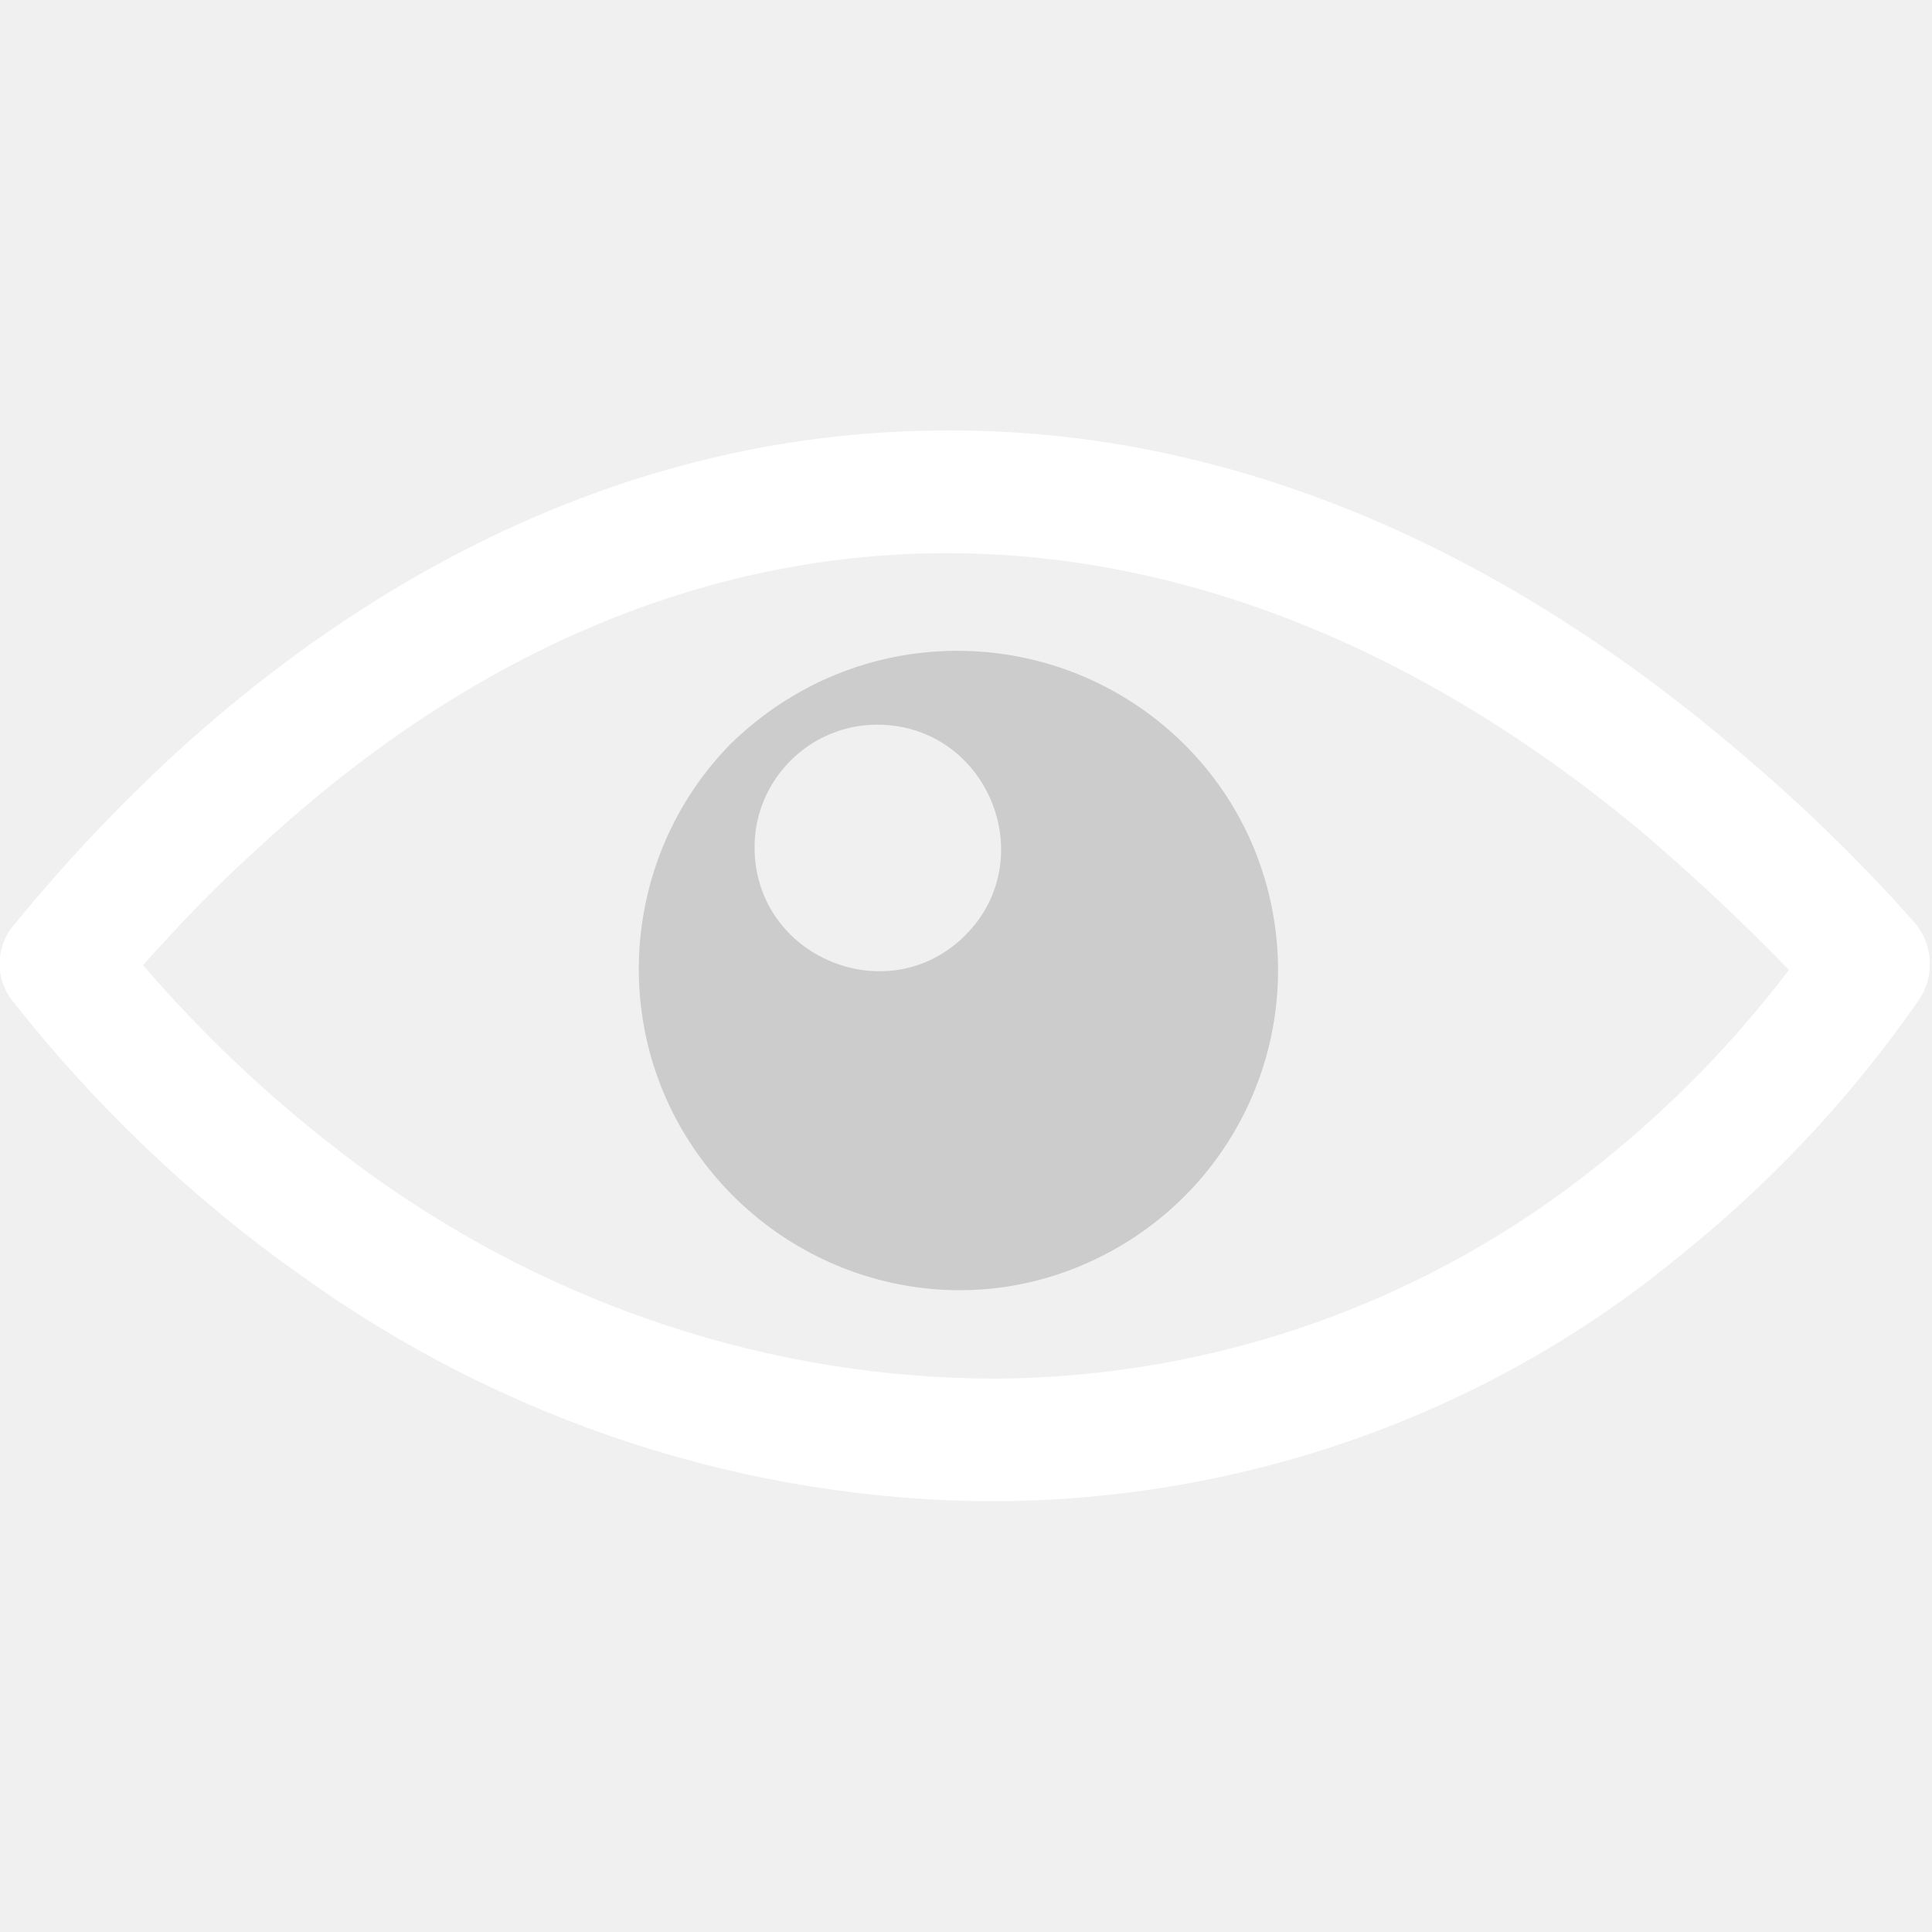
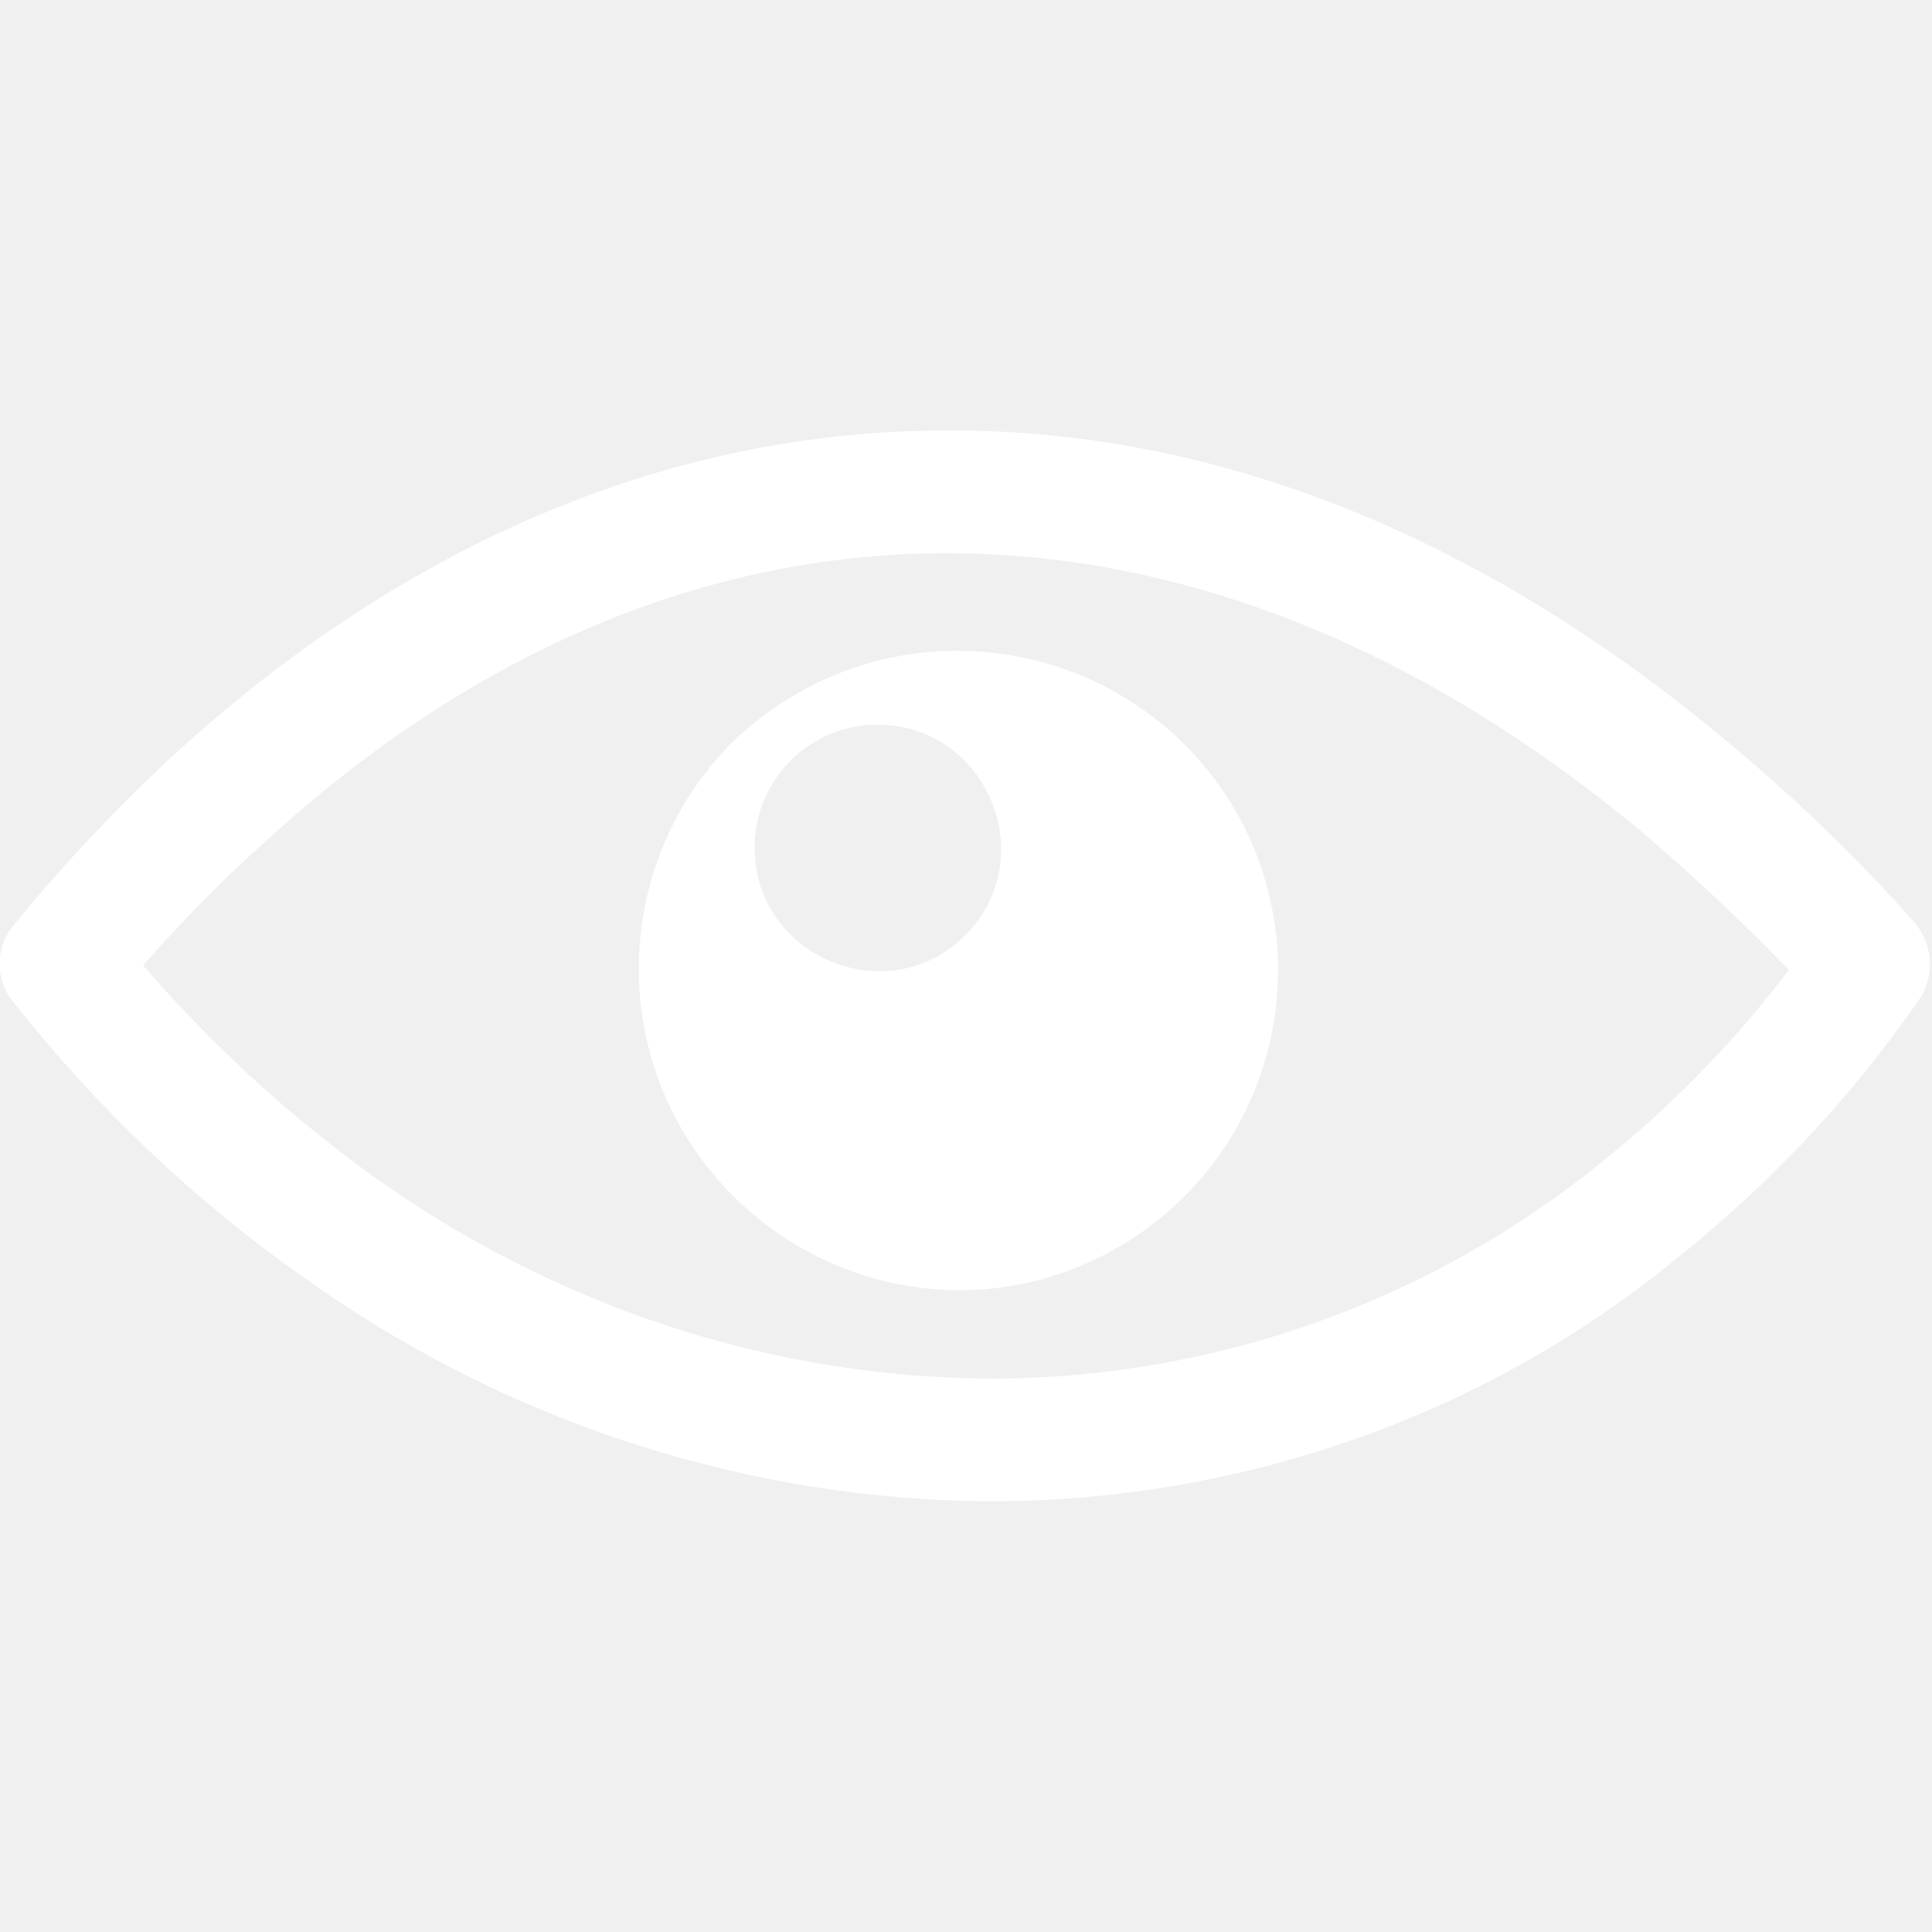
<svg xmlns="http://www.w3.org/2000/svg" version="1.1" id="Layer_1" x="0px" y="0px" viewBox="0 0 122.9 122.9" style="enable-background:new 0 0 122.9 122.9;" xml:space="preserve">
  <style type="text/css">
	.st0{fill-rule:evenodd;clip-rule:evenodd;fill:#FFFFFF;}
- 	.st1{fill-rule:evenodd;clip-rule:evenodd;fill:#CCCCCC;}
+ 	.st1{fill-rule:evenodd;clip-rule:evenodd;fill:#FFFFFF;}
</style>
  <path id="path3387" class="st0" d="M1,58.7c3.2-3.9,6.6-7.5,10.3-10.9  C25.7,34.7,42.1,27.7,59,27.4c16.9-0.4,34.1,5.9,50.3,19.3c4.5,3.7,8.7,7.7,12.5,12c1.2,1.4,1.3,3.5,0.2,5  c-4.3,6.2-9.5,11.7-15.4,16.4C94.5,90,79.2,95.4,63.4,95.5c-15.9,0-31.4-5.1-44.3-14.4C12.3,76.3,6.1,70.4,0.9,63.8  C-0.4,62.3-0.3,60.1,1,58.7z M16.7,53.7c-2.7,2.4-5.2,5-7.6,7.7c4.3,5,9.2,9.5,14.6,13.4c11.6,8.3,25.4,12.9,39.7,12.9  c14-0.1,27.5-4.9,38.4-13.7c4.5-3.6,8.5-7.7,12-12.3c-3-3.1-6.2-6.1-9.5-8.9C89.6,40.6,74.1,34.9,59.1,35.2  C44.1,35.5,29.6,41.8,16.7,53.7L16.7,53.7z" />
  <g id="layer1">
    <path id="path868" class="st1" d="M60.9,41.4c9.7,0,18.1,6.8,20,16.3c1.9,9.5-3.1,19-12.1,22.8S49.5,81,44.1,73   c-5.4-8-4.4-18.8,2.4-25.7C50.4,43.5,55.5,41.4,60.9,41.4z M55.8,46.1c7,0,10.5,8.5,5.6,13.4S48,60.9,48,53.9   C48,49.6,51.5,46.1,55.8,46.1z" />
  </g>
</svg>
